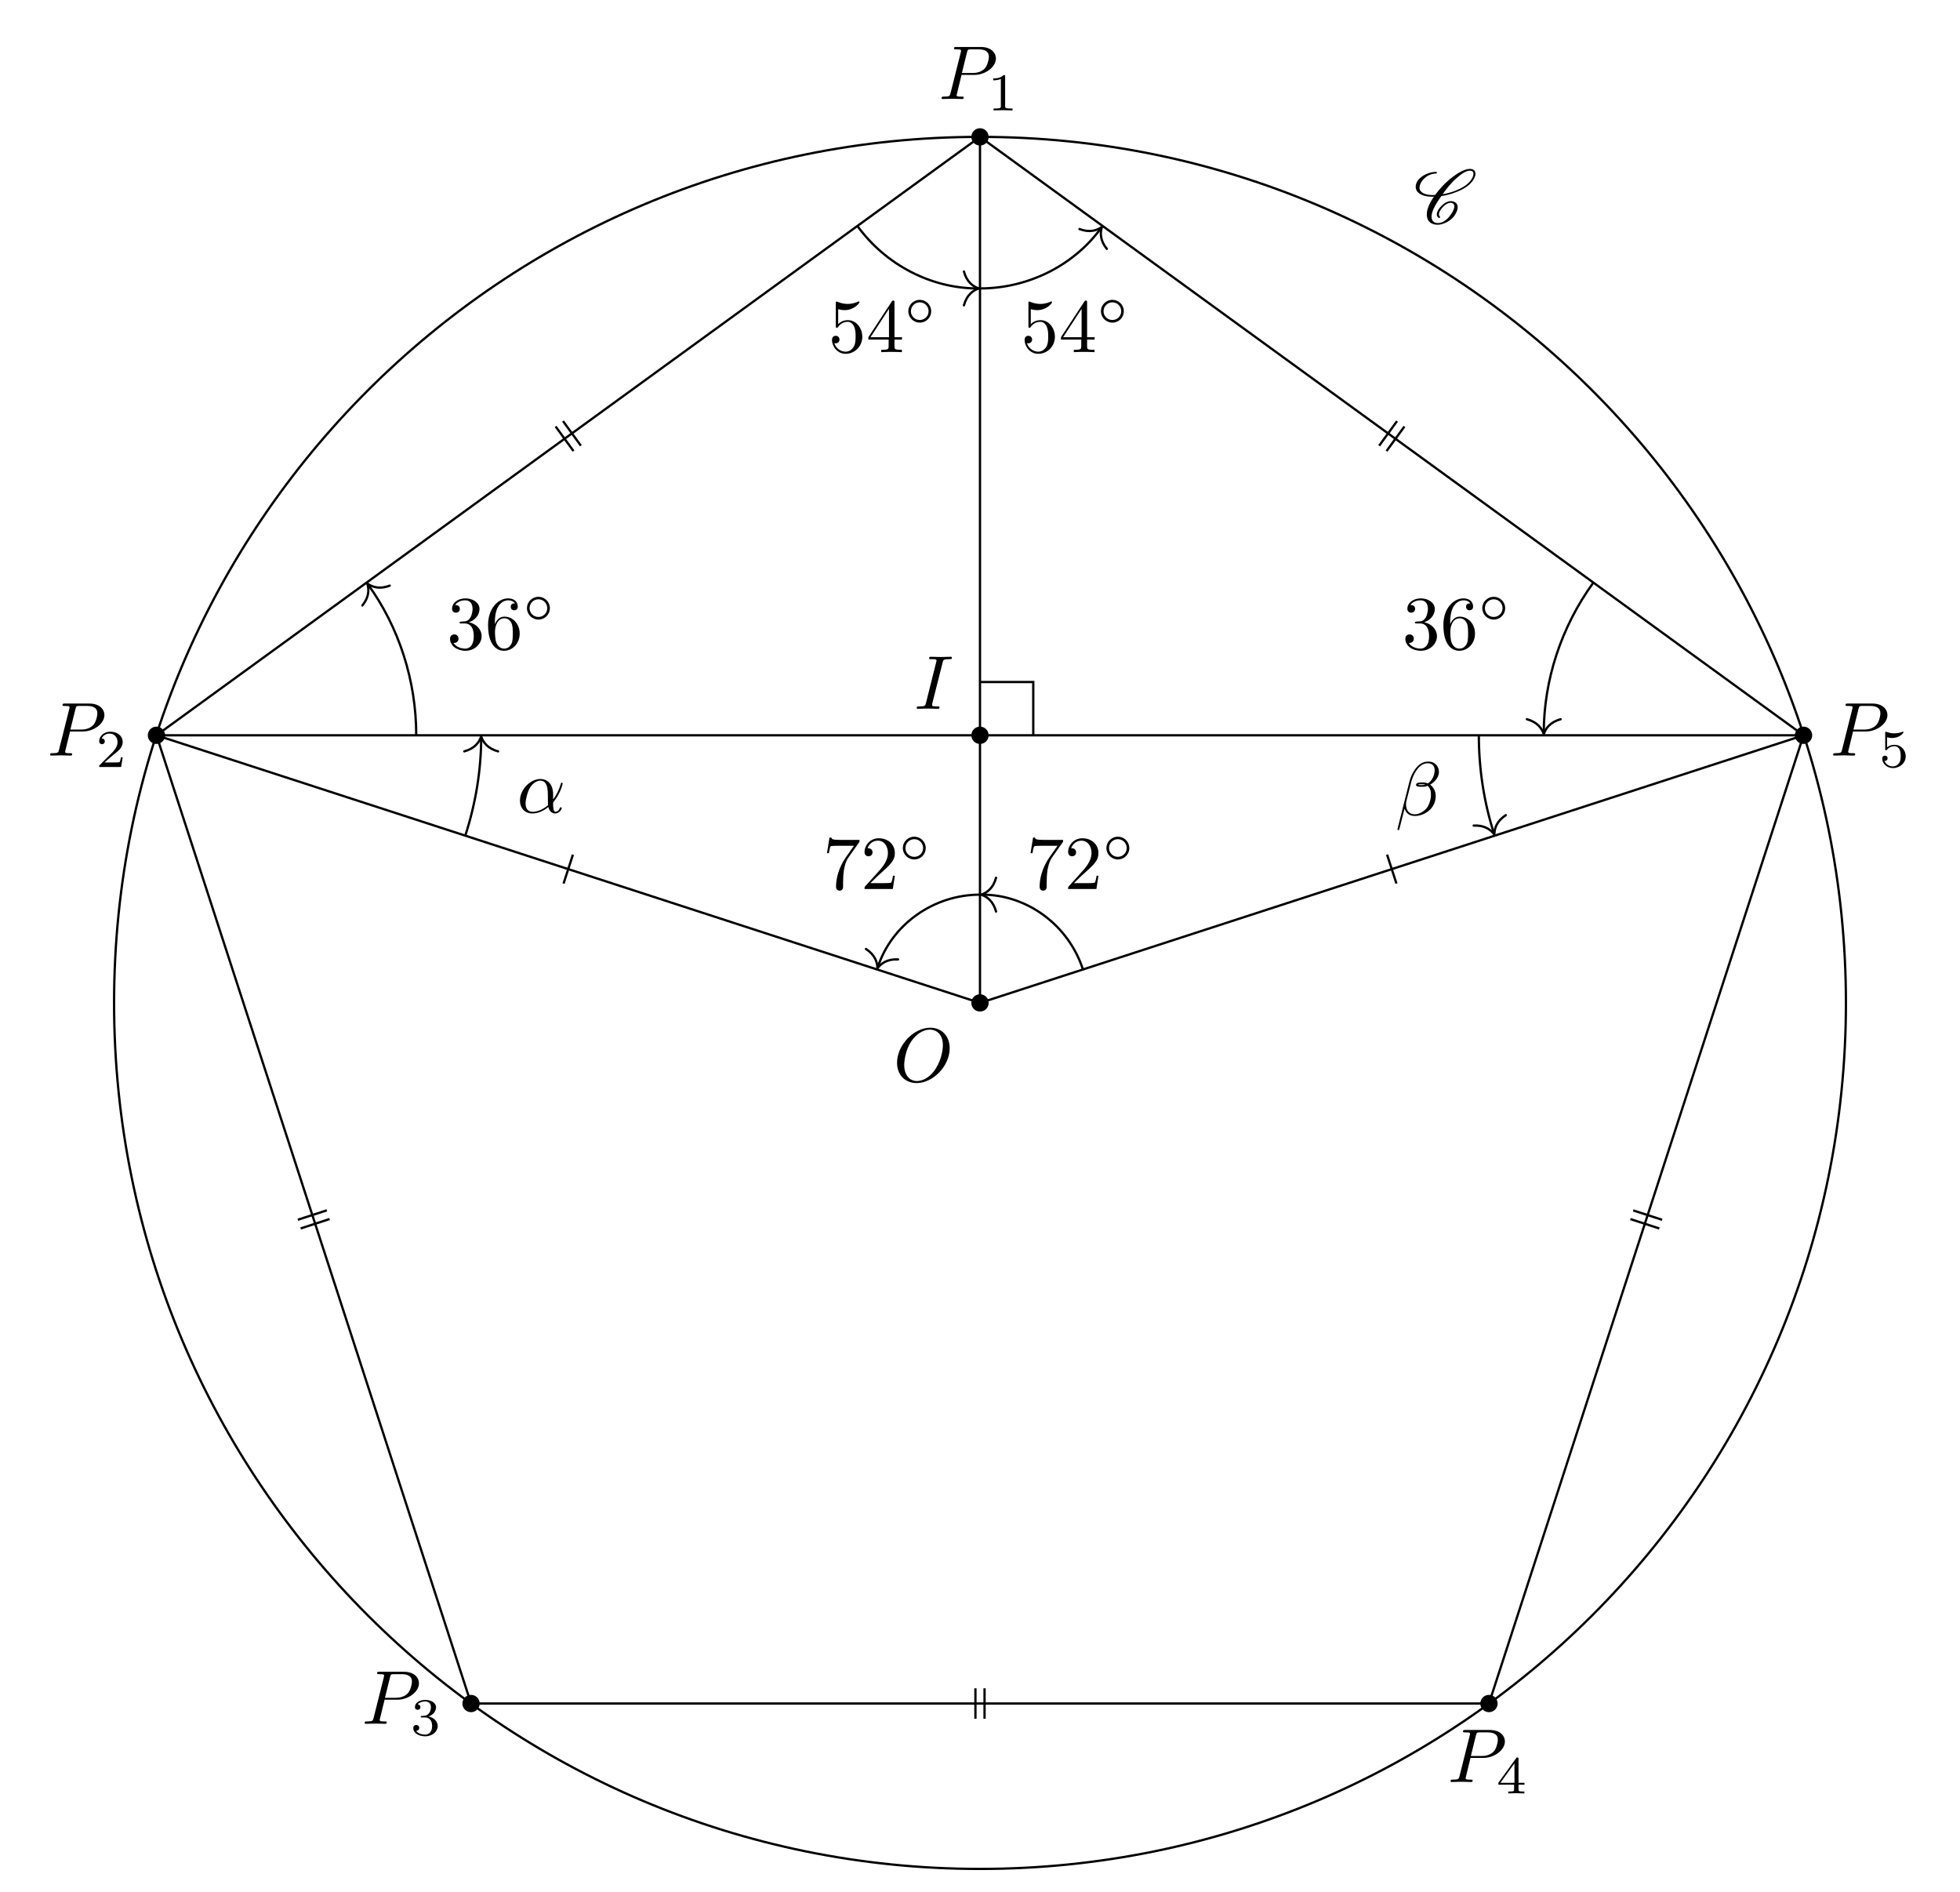
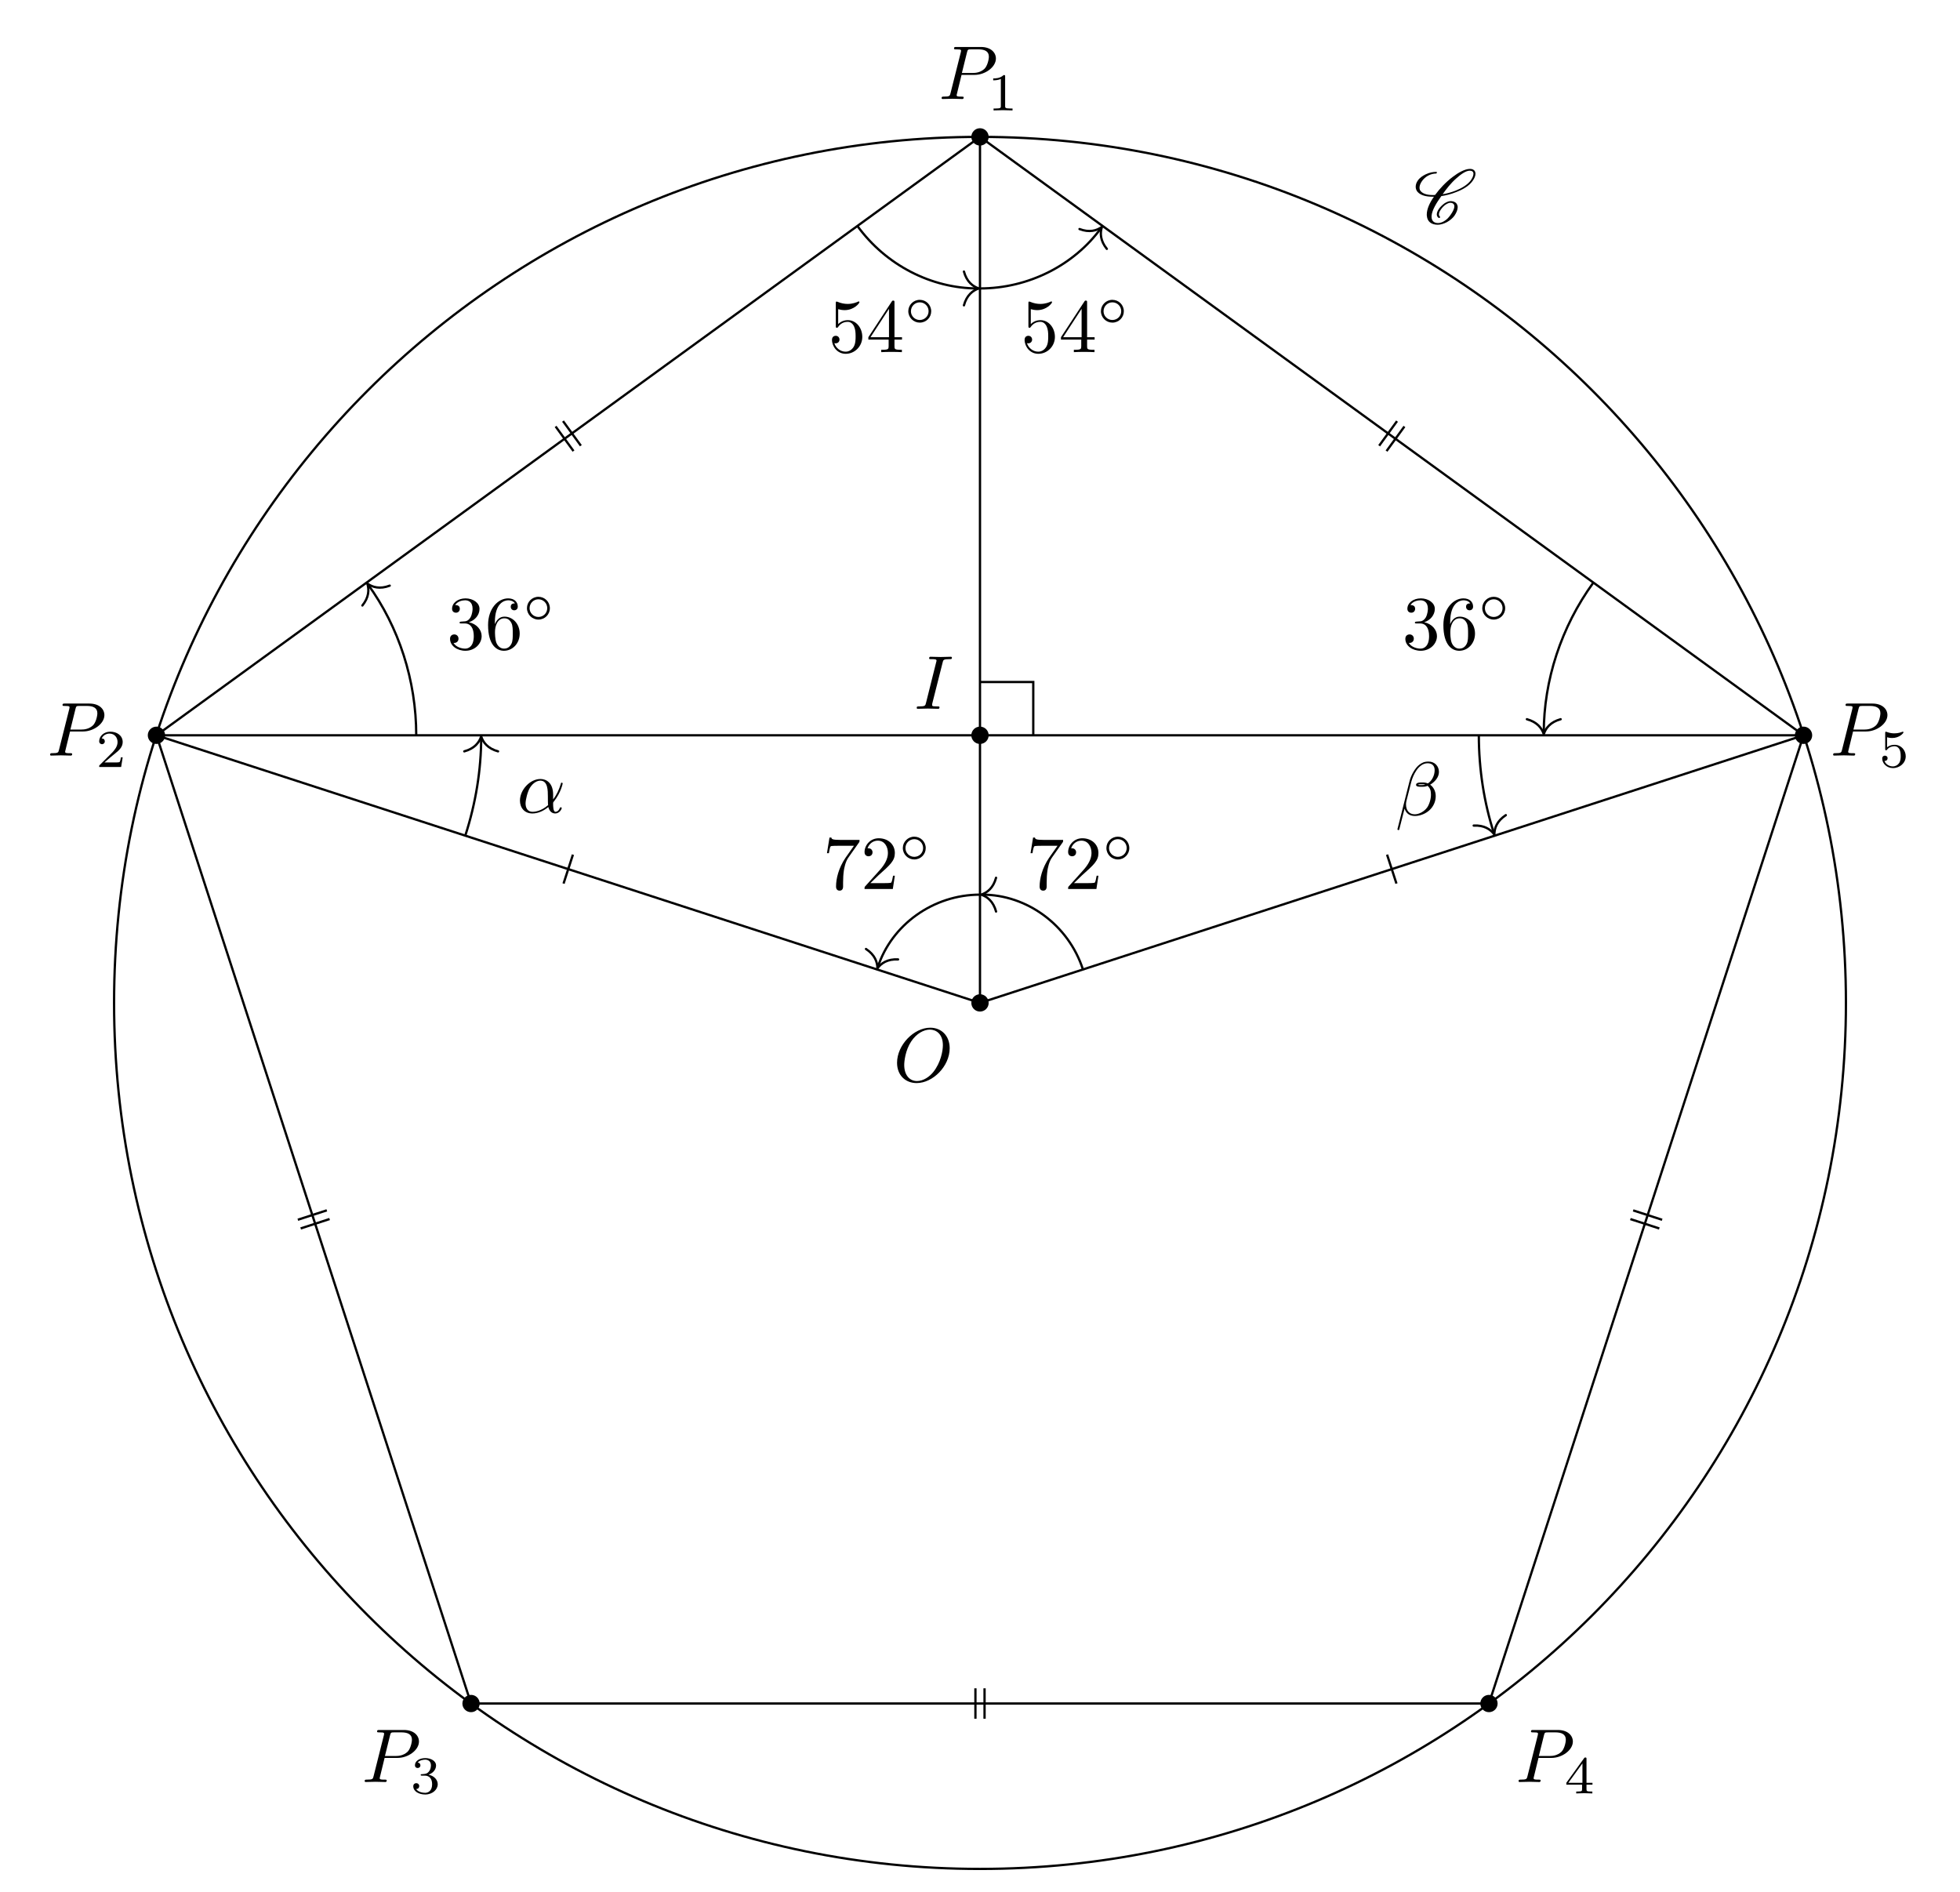
<svg xmlns="http://www.w3.org/2000/svg" xmlns:xlink="http://www.w3.org/1999/xlink" width="256.652pt" height="247.681pt" viewBox="0 0 256.652 247.681">
  <defs>
    <g>
      <g id="glyph-0-0">
        <path d="M 7.375 -4.344 C 7.375 -5.953 6.312 -7.031 4.828 -7.031 C 2.688 -7.031 0.484 -4.766 0.484 -2.438 C 0.484 -0.781 1.609 0.219 3.047 0.219 C 5.156 0.219 7.375 -1.969 7.375 -4.344 Z M 3.094 -0.047 C 2.109 -0.047 1.422 -0.844 1.422 -2.156 C 1.422 -2.609 1.562 -4.062 2.328 -5.219 C 3.016 -6.266 3.984 -6.781 4.781 -6.781 C 5.594 -6.781 6.484 -6.219 6.484 -4.734 C 6.484 -4.016 6.219 -2.469 5.234 -1.234 C 4.75 -0.625 3.938 -0.047 3.094 -0.047 Z M 3.094 -0.047 " />
      </g>
      <g id="glyph-0-1">
        <path d="M 3.016 -3.156 L 4.719 -3.156 C 6.125 -3.156 7.516 -4.188 7.516 -5.297 C 7.516 -6.078 6.859 -6.812 5.547 -6.812 L 2.328 -6.812 C 2.141 -6.812 2.031 -6.812 2.031 -6.625 C 2.031 -6.5 2.109 -6.5 2.312 -6.5 C 2.438 -6.5 2.625 -6.484 2.734 -6.484 C 2.906 -6.453 2.953 -6.438 2.953 -6.312 C 2.953 -6.281 2.953 -6.25 2.922 -6.125 L 1.578 -0.781 C 1.484 -0.391 1.469 -0.312 0.672 -0.312 C 0.516 -0.312 0.406 -0.312 0.406 -0.125 C 0.406 0 0.516 0 0.547 0 C 0.828 0 1.531 -0.031 1.812 -0.031 C 2.031 -0.031 2.25 -0.016 2.453 -0.016 C 2.672 -0.016 2.891 0 3.094 0 C 3.172 0 3.297 0 3.297 -0.203 C 3.297 -0.312 3.203 -0.312 3.016 -0.312 C 2.656 -0.312 2.375 -0.312 2.375 -0.484 C 2.375 -0.547 2.391 -0.594 2.406 -0.656 Z M 3.734 -6.125 C 3.828 -6.469 3.844 -6.5 4.281 -6.5 L 5.234 -6.5 C 6.062 -6.5 6.594 -6.234 6.594 -5.547 C 6.594 -5.156 6.391 -4.297 6 -3.938 C 5.5 -3.484 4.906 -3.406 4.469 -3.406 L 3.062 -3.406 Z M 3.734 -6.125 " />
      </g>
      <g id="glyph-0-2">
        <path d="M 3.734 -6.047 C 3.812 -6.406 3.844 -6.5 4.641 -6.5 C 4.875 -6.5 4.953 -6.5 4.953 -6.688 C 4.953 -6.812 4.844 -6.812 4.812 -6.812 C 4.516 -6.812 3.781 -6.781 3.484 -6.781 C 3.188 -6.781 2.469 -6.812 2.156 -6.812 C 2.094 -6.812 1.969 -6.812 1.969 -6.609 C 1.969 -6.5 2.047 -6.5 2.25 -6.5 C 2.656 -6.5 2.938 -6.5 2.938 -6.312 C 2.938 -6.266 2.938 -6.234 2.906 -6.156 L 1.562 -0.781 C 1.469 -0.406 1.453 -0.312 0.656 -0.312 C 0.422 -0.312 0.344 -0.312 0.344 -0.109 C 0.344 0 0.453 0 0.484 0 C 0.781 0 1.5 -0.031 1.797 -0.031 C 2.094 -0.031 2.828 0 3.125 0 C 3.203 0 3.328 0 3.328 -0.188 C 3.328 -0.312 3.25 -0.312 3.031 -0.312 C 2.844 -0.312 2.797 -0.312 2.609 -0.328 C 2.391 -0.344 2.359 -0.391 2.359 -0.5 C 2.359 -0.578 2.375 -0.656 2.391 -0.734 Z M 3.734 -6.047 " />
      </g>
      <g id="glyph-0-3">
        <path d="M 4.75 -2.359 C 4.75 -3.922 3.828 -4.406 3.094 -4.406 C 1.719 -4.406 0.406 -2.984 0.406 -1.578 C 0.406 -0.641 1 0.109 2.031 0.109 C 2.656 0.109 3.375 -0.125 4.125 -0.734 C 4.25 -0.203 4.578 0.109 5.031 0.109 C 5.562 0.109 5.875 -0.438 5.875 -0.594 C 5.875 -0.672 5.812 -0.703 5.75 -0.703 C 5.688 -0.703 5.656 -0.672 5.625 -0.594 C 5.438 -0.109 5.078 -0.109 5.062 -0.109 C 4.75 -0.109 4.75 -0.891 4.75 -1.125 C 4.75 -1.328 4.75 -1.359 4.859 -1.469 C 5.797 -2.656 6 -3.812 6 -3.812 C 6 -3.844 5.984 -3.922 5.875 -3.922 C 5.781 -3.922 5.781 -3.891 5.734 -3.703 C 5.547 -3.078 5.219 -2.328 4.75 -1.734 Z M 4.094 -0.984 C 3.203 -0.219 2.438 -0.109 2.047 -0.109 C 1.453 -0.109 1.141 -0.562 1.141 -1.203 C 1.141 -1.688 1.406 -2.766 1.719 -3.266 C 2.188 -4 2.734 -4.188 3.078 -4.188 C 4.062 -4.188 4.062 -2.875 4.062 -2.109 C 4.062 -1.734 4.062 -1.156 4.094 -0.984 Z M 4.094 -0.984 " />
      </g>
      <g id="glyph-0-4">
        <path d="M 5.734 -5.672 C 5.734 -6.422 5.188 -7.031 4.375 -7.031 C 3.797 -7.031 3.516 -6.875 3.172 -6.625 C 2.625 -6.219 2.078 -5.25 1.891 -4.5 L 0.297 1.828 C 0.297 1.875 0.344 1.938 0.422 1.938 C 0.5 1.938 0.531 1.906 0.531 1.891 L 1.234 -0.875 C 1.422 -0.266 1.859 0.094 2.594 0.094 C 3.312 0.094 4.062 -0.25 4.516 -0.688 C 5 -1.141 5.312 -1.781 5.312 -2.516 C 5.312 -3.234 4.938 -3.766 4.578 -4 C 5.156 -4.344 5.734 -4.953 5.734 -5.672 Z M 3.938 -4.016 C 3.812 -3.969 3.703 -3.953 3.453 -3.953 C 3.312 -3.953 3.125 -3.938 3.016 -3.984 C 3.047 -4.094 3.406 -4.062 3.516 -4.062 C 3.719 -4.062 3.812 -4.062 3.938 -4.016 Z M 5.172 -5.906 C 5.172 -5.203 4.797 -4.484 4.281 -4.172 C 4 -4.281 3.812 -4.297 3.516 -4.297 C 3.297 -4.297 2.734 -4.312 2.734 -3.984 C 2.734 -3.703 3.25 -3.734 3.422 -3.734 C 3.797 -3.734 3.953 -3.734 4.25 -3.859 C 4.625 -3.5 4.672 -3.188 4.688 -2.734 C 4.703 -2.156 4.469 -1.406 4.188 -1.016 C 3.797 -0.484 3.125 -0.125 2.562 -0.125 C 1.797 -0.125 1.422 -0.703 1.422 -1.406 C 1.422 -1.5 1.422 -1.656 1.469 -1.844 L 2.109 -4.359 C 2.328 -5.219 3.047 -6.812 4.25 -6.812 C 4.828 -6.812 5.172 -6.5 5.172 -5.906 Z M 5.172 -5.906 " />
      </g>
      <g id="glyph-1-0">
        <path d="M 2.328 -4.438 C 2.328 -4.625 2.328 -4.625 2.125 -4.625 C 1.672 -4.188 1.047 -4.188 0.766 -4.188 L 0.766 -3.938 C 0.922 -3.938 1.391 -3.938 1.766 -4.125 L 1.766 -0.578 C 1.766 -0.344 1.766 -0.25 1.078 -0.25 L 0.812 -0.25 L 0.812 0 C 0.938 0 1.797 -0.031 2.047 -0.031 C 2.266 -0.031 3.141 0 3.297 0 L 3.297 -0.25 L 3.031 -0.25 C 2.328 -0.25 2.328 -0.344 2.328 -0.578 Z M 2.328 -4.438 " />
      </g>
      <g id="glyph-1-1">
        <path d="M 3.516 -1.266 L 3.281 -1.266 C 3.266 -1.109 3.188 -0.703 3.094 -0.641 C 3.047 -0.594 2.516 -0.594 2.406 -0.594 L 1.125 -0.594 C 1.859 -1.234 2.109 -1.438 2.516 -1.766 C 3.031 -2.172 3.516 -2.609 3.516 -3.266 C 3.516 -4.109 2.781 -4.625 1.891 -4.625 C 1.031 -4.625 0.438 -4.016 0.438 -3.375 C 0.438 -3.031 0.734 -2.984 0.812 -2.984 C 0.969 -2.984 1.172 -3.109 1.172 -3.359 C 1.172 -3.484 1.125 -3.734 0.766 -3.734 C 0.984 -4.219 1.453 -4.375 1.781 -4.375 C 2.484 -4.375 2.844 -3.828 2.844 -3.266 C 2.844 -2.656 2.406 -2.188 2.188 -1.938 L 0.516 -0.266 C 0.438 -0.203 0.438 -0.188 0.438 0 L 3.312 0 Z M 3.516 -1.266 " />
      </g>
      <g id="glyph-1-2">
        <path d="M 1.906 -2.328 C 2.453 -2.328 2.844 -1.953 2.844 -1.203 C 2.844 -0.344 2.328 -0.078 1.938 -0.078 C 1.656 -0.078 1.031 -0.156 0.75 -0.578 C 1.078 -0.578 1.156 -0.812 1.156 -0.969 C 1.156 -1.188 0.984 -1.344 0.766 -1.344 C 0.578 -1.344 0.375 -1.219 0.375 -0.938 C 0.375 -0.281 1.094 0.141 1.938 0.141 C 2.906 0.141 3.578 -0.516 3.578 -1.203 C 3.578 -1.75 3.141 -2.297 2.375 -2.453 C 3.094 -2.719 3.359 -3.234 3.359 -3.672 C 3.359 -4.219 2.734 -4.625 1.953 -4.625 C 1.188 -4.625 0.594 -4.25 0.594 -3.688 C 0.594 -3.453 0.75 -3.328 0.953 -3.328 C 1.172 -3.328 1.312 -3.484 1.312 -3.672 C 1.312 -3.875 1.172 -4.031 0.953 -4.047 C 1.203 -4.344 1.672 -4.422 1.938 -4.422 C 2.25 -4.422 2.688 -4.266 2.688 -3.672 C 2.688 -3.375 2.594 -3.047 2.406 -2.844 C 2.188 -2.578 1.984 -2.562 1.641 -2.531 C 1.469 -2.516 1.453 -2.516 1.422 -2.516 C 1.406 -2.516 1.344 -2.5 1.344 -2.422 C 1.344 -2.328 1.406 -2.328 1.531 -2.328 Z M 1.906 -2.328 " />
      </g>
      <g id="glyph-1-3">
        <path d="M 3.688 -1.141 L 3.688 -1.391 L 2.906 -1.391 L 2.906 -4.5 C 2.906 -4.641 2.906 -4.703 2.766 -4.703 C 2.672 -4.703 2.641 -4.703 2.578 -4.594 L 0.266 -1.391 L 0.266 -1.141 L 2.328 -1.141 L 2.328 -0.578 C 2.328 -0.328 2.328 -0.25 1.75 -0.25 L 1.562 -0.25 L 1.562 0 C 1.922 -0.016 2.359 -0.031 2.609 -0.031 C 2.875 -0.031 3.312 -0.016 3.672 0 L 3.672 -0.25 L 3.484 -0.25 C 2.906 -0.25 2.906 -0.328 2.906 -0.578 L 2.906 -1.141 Z M 2.375 -3.938 L 2.375 -1.391 L 0.531 -1.391 Z M 2.375 -3.938 " />
      </g>
      <g id="glyph-1-4">
        <path d="M 1.078 -3.891 C 1.438 -3.797 1.641 -3.797 1.75 -3.797 C 2.672 -3.797 3.219 -4.422 3.219 -4.531 C 3.219 -4.609 3.172 -4.625 3.141 -4.625 C 3.125 -4.625 3.109 -4.625 3.078 -4.609 C 2.906 -4.547 2.547 -4.406 2.031 -4.406 C 1.828 -4.406 1.469 -4.422 1.016 -4.594 C 0.938 -4.625 0.922 -4.625 0.922 -4.625 C 0.828 -4.625 0.828 -4.547 0.828 -4.438 L 0.828 -2.391 C 0.828 -2.266 0.828 -2.188 0.938 -2.188 C 1 -2.188 1.016 -2.188 1.078 -2.281 C 1.375 -2.656 1.812 -2.719 2.047 -2.719 C 2.469 -2.719 2.656 -2.391 2.688 -2.328 C 2.812 -2.094 2.859 -1.828 2.859 -1.422 C 2.859 -1.219 2.859 -0.812 2.641 -0.5 C 2.469 -0.25 2.172 -0.078 1.828 -0.078 C 1.375 -0.078 0.906 -0.328 0.734 -0.797 C 1 -0.781 1.141 -0.953 1.141 -1.141 C 1.141 -1.438 0.875 -1.484 0.781 -1.484 C 0.781 -1.484 0.438 -1.484 0.438 -1.109 C 0.438 -0.484 1.016 0.141 1.844 0.141 C 2.734 0.141 3.516 -0.516 3.516 -1.406 C 3.516 -2.188 2.922 -2.906 2.062 -2.906 C 1.75 -2.906 1.391 -2.844 1.078 -2.578 Z M 1.078 -3.891 " />
      </g>
      <g id="glyph-2-0">
        <path d="M 3.438 -0.875 C 3.359 -0.953 3.312 -1.047 3.312 -1.172 C 3.312 -1.328 3.375 -1.547 3.547 -1.781 C 3.703 -2.016 3.906 -2.25 4.172 -2.438 C 4.391 -2.578 4.609 -2.688 4.781 -2.688 C 5.125 -2.688 5.312 -2.516 5.328 -2.266 L 5.328 -2.219 C 5.328 -1.906 5.125 -1.516 4.828 -1.094 C 4.625 -0.812 4.391 -0.531 4.062 -0.328 C 3.766 -0.125 3.438 -0.031 3.203 -0.031 C 2.609 -0.031 2.344 -0.375 2.344 -0.859 L 2.344 -0.969 C 2.406 -1.719 2.969 -2.656 3.625 -3.562 C 4.234 -3.656 4.891 -3.812 5.578 -4.094 C 6.375 -4.391 7.25 -4.875 7.719 -5.547 C 7.953 -5.875 8.094 -6.203 8.094 -6.484 C 8.094 -6.531 8.094 -6.578 8.078 -6.625 C 8.031 -6.938 7.766 -7.125 7.375 -7.125 C 6.703 -7.125 5.828 -6.625 5.094 -6.062 C 4.172 -5.359 3.406 -4.531 2.812 -3.719 C 2.703 -3.703 2.594 -3.703 2.484 -3.703 C 1.766 -3.703 1.172 -3.875 0.891 -4.25 C 0.812 -4.359 0.766 -4.5 0.766 -4.672 C 0.766 -4.922 0.875 -5.219 1.094 -5.531 C 1.281 -5.797 1.562 -6.062 1.875 -6.234 C 2.25 -6.438 2.625 -6.516 2.938 -6.516 C 2.953 -6.516 2.984 -6.531 3 -6.547 C 3.016 -6.594 3.047 -6.625 3.047 -6.656 C 3.047 -6.703 3.016 -6.734 2.969 -6.734 C 2.562 -6.734 2.094 -6.656 1.594 -6.422 C 1.203 -6.234 0.797 -5.969 0.562 -5.625 C 0.344 -5.328 0.266 -5.031 0.266 -4.781 C 0.266 -4.531 0.359 -4.281 0.516 -4.109 C 0.922 -3.656 1.641 -3.484 2.438 -3.484 L 2.656 -3.484 C 2.078 -2.672 1.719 -1.844 1.719 -1.156 C 1.719 -1.078 1.719 -1 1.734 -0.938 C 1.797 -0.25 2.297 0.188 3.156 0.188 C 3.516 0.188 3.938 0.062 4.359 -0.156 C 4.75 -0.375 5.109 -0.672 5.344 -1 C 5.609 -1.391 5.766 -1.781 5.766 -2.109 C 5.766 -2.188 5.766 -2.25 5.734 -2.328 C 5.641 -2.703 5.297 -2.906 4.812 -2.906 C 4.578 -2.906 4.281 -2.766 4.031 -2.609 C 3.734 -2.391 3.484 -2.141 3.297 -1.875 C 3.125 -1.625 3.031 -1.375 3.031 -1.172 C 3.031 -0.984 3.109 -0.812 3.281 -0.703 C 3.297 -0.703 3.297 -0.703 3.312 -0.703 C 3.312 -0.703 3.344 -0.703 3.344 -0.703 L 3.422 -0.734 L 3.453 -0.75 C 3.453 -0.781 3.469 -0.781 3.469 -0.812 C 3.469 -0.844 3.453 -0.859 3.438 -0.875 Z M 3.453 -0.75 C 3.453 -0.766 3.469 -0.781 3.469 -0.812 C 3.469 -0.812 3.469 -0.828 3.453 -0.844 C 3.453 -0.844 3.453 -0.828 3.453 -0.75 Z M 7.344 -6.891 C 7.641 -6.891 7.797 -6.766 7.828 -6.562 L 7.828 -6.469 C 7.828 -6.234 7.703 -5.953 7.484 -5.625 C 7.047 -5.031 6.234 -4.562 5.469 -4.266 C 4.891 -4.047 4.328 -3.891 3.797 -3.812 C 4.312 -4.531 4.859 -5.25 5.609 -5.906 C 6.188 -6.422 6.844 -6.891 7.344 -6.891 Z M 7.344 -6.891 " />
      </g>
      <g id="glyph-3-0">
        <path d="M 4.75 -6.078 C 4.828 -6.188 4.828 -6.203 4.828 -6.422 L 2.406 -6.422 C 1.203 -6.422 1.172 -6.547 1.141 -6.734 L 0.891 -6.734 L 0.562 -4.688 L 0.812 -4.688 C 0.844 -4.844 0.922 -5.469 1.062 -5.594 C 1.125 -5.656 1.906 -5.656 2.031 -5.656 L 4.094 -5.656 C 3.984 -5.5 3.203 -4.406 2.984 -4.078 C 2.078 -2.734 1.75 -1.344 1.75 -0.328 C 1.75 -0.234 1.75 0.219 2.219 0.219 C 2.672 0.219 2.672 -0.234 2.672 -0.328 L 2.672 -0.844 C 2.672 -1.391 2.703 -1.938 2.781 -2.469 C 2.828 -2.703 2.953 -3.562 3.406 -4.172 Z M 4.75 -6.078 " />
      </g>
      <g id="glyph-3-1">
        <path d="M 1.266 -0.766 L 2.328 -1.797 C 3.875 -3.172 4.469 -3.703 4.469 -4.703 C 4.469 -5.844 3.578 -6.641 2.359 -6.641 C 1.234 -6.641 0.5 -5.719 0.5 -4.828 C 0.5 -4.281 1 -4.281 1.031 -4.281 C 1.203 -4.281 1.547 -4.391 1.547 -4.812 C 1.547 -5.062 1.359 -5.328 1.016 -5.328 C 0.938 -5.328 0.922 -5.328 0.891 -5.312 C 1.109 -5.969 1.656 -6.328 2.234 -6.328 C 3.141 -6.328 3.562 -5.516 3.562 -4.703 C 3.562 -3.906 3.078 -3.125 2.516 -2.5 L 0.609 -0.375 C 0.5 -0.266 0.5 -0.234 0.5 0 L 4.203 0 L 4.469 -1.734 L 4.234 -1.734 C 4.172 -1.438 4.109 -1 4 -0.844 C 3.938 -0.766 3.281 -0.766 3.062 -0.766 Z M 1.266 -0.766 " />
      </g>
      <g id="glyph-3-2">
        <path d="M 4.469 -2 C 4.469 -3.188 3.656 -4.188 2.578 -4.188 C 2.109 -4.188 1.672 -4.031 1.312 -3.672 L 1.312 -5.625 C 1.516 -5.562 1.844 -5.5 2.156 -5.5 C 3.391 -5.5 4.094 -6.406 4.094 -6.531 C 4.094 -6.594 4.062 -6.641 3.984 -6.641 C 3.984 -6.641 3.953 -6.641 3.906 -6.609 C 3.703 -6.516 3.219 -6.312 2.547 -6.312 C 2.156 -6.312 1.688 -6.391 1.219 -6.594 C 1.141 -6.625 1.125 -6.625 1.109 -6.625 C 1 -6.625 1 -6.547 1 -6.391 L 1 -3.438 C 1 -3.266 1 -3.188 1.141 -3.188 C 1.219 -3.188 1.234 -3.203 1.281 -3.266 C 1.391 -3.422 1.75 -3.969 2.562 -3.969 C 3.078 -3.969 3.328 -3.516 3.406 -3.328 C 3.562 -2.953 3.594 -2.578 3.594 -2.078 C 3.594 -1.719 3.594 -1.125 3.344 -0.703 C 3.109 -0.312 2.734 -0.062 2.281 -0.062 C 1.562 -0.062 0.984 -0.594 0.812 -1.172 C 0.844 -1.172 0.875 -1.156 0.984 -1.156 C 1.312 -1.156 1.484 -1.406 1.484 -1.641 C 1.484 -1.891 1.312 -2.141 0.984 -2.141 C 0.844 -2.141 0.5 -2.062 0.5 -1.609 C 0.5 -0.75 1.188 0.219 2.297 0.219 C 3.453 0.219 4.469 -0.734 4.469 -2 Z M 4.469 -2 " />
      </g>
      <g id="glyph-3-3">
        <path d="M 2.938 -1.641 L 2.938 -0.781 C 2.938 -0.422 2.906 -0.312 2.172 -0.312 L 1.969 -0.312 L 1.969 0 C 2.375 -0.031 2.891 -0.031 3.312 -0.031 C 3.734 -0.031 4.25 -0.031 4.672 0 L 4.672 -0.312 L 4.453 -0.312 C 3.719 -0.312 3.703 -0.422 3.703 -0.781 L 3.703 -1.641 L 4.688 -1.641 L 4.688 -1.953 L 3.703 -1.953 L 3.703 -6.484 C 3.703 -6.688 3.703 -6.75 3.531 -6.75 C 3.453 -6.75 3.422 -6.75 3.344 -6.625 L 0.281 -1.953 L 0.281 -1.641 Z M 2.984 -1.953 L 0.562 -1.953 L 2.984 -5.672 Z M 2.984 -1.953 " />
      </g>
      <g id="glyph-3-4">
        <path d="M 2.891 -3.516 C 3.703 -3.781 4.281 -4.469 4.281 -5.266 C 4.281 -6.078 3.406 -6.641 2.453 -6.641 C 1.453 -6.641 0.688 -6.047 0.688 -5.281 C 0.688 -4.953 0.906 -4.766 1.203 -4.766 C 1.5 -4.766 1.703 -4.984 1.703 -5.281 C 1.703 -5.766 1.234 -5.766 1.094 -5.766 C 1.391 -6.266 2.047 -6.391 2.406 -6.391 C 2.828 -6.391 3.375 -6.172 3.375 -5.281 C 3.375 -5.156 3.344 -4.578 3.094 -4.141 C 2.797 -3.656 2.453 -3.625 2.203 -3.625 C 2.125 -3.609 1.891 -3.594 1.812 -3.594 C 1.734 -3.578 1.672 -3.562 1.672 -3.469 C 1.672 -3.359 1.734 -3.359 1.906 -3.359 L 2.344 -3.359 C 3.156 -3.359 3.531 -2.688 3.531 -1.703 C 3.531 -0.344 2.844 -0.062 2.406 -0.062 C 1.969 -0.062 1.219 -0.234 0.875 -0.812 C 1.219 -0.766 1.531 -0.984 1.531 -1.359 C 1.531 -1.719 1.266 -1.922 0.984 -1.922 C 0.734 -1.922 0.422 -1.781 0.422 -1.344 C 0.422 -0.438 1.344 0.219 2.438 0.219 C 3.656 0.219 4.562 -0.688 4.562 -1.703 C 4.562 -2.516 3.922 -3.297 2.891 -3.516 Z M 2.891 -3.516 " />
      </g>
      <g id="glyph-3-5">
        <path d="M 1.312 -3.266 L 1.312 -3.516 C 1.312 -6.031 2.547 -6.391 3.062 -6.391 C 3.297 -6.391 3.719 -6.328 3.938 -5.984 C 3.781 -5.984 3.391 -5.984 3.391 -5.547 C 3.391 -5.234 3.625 -5.078 3.844 -5.078 C 4 -5.078 4.312 -5.172 4.312 -5.562 C 4.312 -6.156 3.875 -6.641 3.047 -6.641 C 1.766 -6.641 0.422 -5.359 0.422 -3.156 C 0.422 -0.484 1.578 0.219 2.5 0.219 C 3.609 0.219 4.562 -0.719 4.562 -2.031 C 4.562 -3.297 3.672 -4.25 2.562 -4.25 C 1.891 -4.25 1.516 -3.75 1.312 -3.266 Z M 2.5 -0.062 C 1.875 -0.062 1.578 -0.656 1.516 -0.812 C 1.328 -1.281 1.328 -2.078 1.328 -2.25 C 1.328 -3.031 1.656 -4.031 2.547 -4.031 C 2.719 -4.031 3.172 -4.031 3.484 -3.406 C 3.656 -3.047 3.656 -2.531 3.656 -2.047 C 3.656 -1.562 3.656 -1.062 3.484 -0.703 C 3.188 -0.109 2.734 -0.062 2.5 -0.062 Z M 2.5 -0.062 " />
      </g>
      <g id="glyph-4-0">
        <path d="M 3.531 -1.734 C 3.531 -2.578 2.859 -3.234 2.031 -3.234 C 1.203 -3.234 0.531 -2.562 0.531 -1.75 C 0.531 -0.906 1.219 -0.25 2.031 -0.25 C 2.875 -0.25 3.531 -0.922 3.531 -1.734 Z M 2.031 -0.594 C 1.375 -0.594 0.875 -1.125 0.875 -1.734 C 0.875 -2.391 1.391 -2.906 2.031 -2.906 C 2.688 -2.906 3.188 -2.375 3.188 -1.75 C 3.188 -1.094 2.672 -0.594 2.031 -0.594 Z M 2.031 -0.594 " />
      </g>
    </g>
    <clipPath id="clip-0">
      <path clip-rule="nonzero" d="M 10 13 L 246 13 L 246 247.68 L 10 247.68 Z M 10 13 " />
    </clipPath>
  </defs>
  <path fill-rule="nonzero" fill="rgb(0%, 0%, 0%)" fill-opacity="1" d="M 129.461 131.312 C 129.461 130.684 128.953 130.176 128.324 130.176 C 127.699 130.176 127.191 130.684 127.191 131.312 C 127.191 131.938 127.699 132.445 128.324 132.445 C 128.953 132.445 129.461 131.938 129.461 131.312 Z M 129.461 131.312 " />
  <path fill-rule="nonzero" fill="rgb(0%, 0%, 0%)" fill-opacity="1" d="M 129.461 17.922 C 129.461 17.297 128.953 16.789 128.324 16.789 C 127.699 16.789 127.191 17.297 127.191 17.922 C 127.191 18.551 127.699 19.059 128.324 19.059 C 128.953 19.059 129.461 18.551 129.461 17.922 Z M 129.461 17.922 " />
  <path fill-rule="nonzero" fill="rgb(0%, 0%, 0%)" fill-opacity="1" d="M 21.621 96.273 C 21.621 95.645 21.113 95.137 20.488 95.137 C 19.859 95.137 19.352 95.645 19.352 96.273 C 19.352 96.898 19.859 97.406 20.488 97.406 C 21.113 97.406 21.621 96.898 21.621 96.273 Z M 21.621 96.273 " />
  <path fill-rule="nonzero" fill="rgb(0%, 0%, 0%)" fill-opacity="1" d="M 62.812 223.043 C 62.812 222.418 62.305 221.91 61.68 221.91 C 61.051 221.91 60.547 222.418 60.547 223.043 C 60.547 223.668 61.051 224.176 61.68 224.176 C 62.305 224.176 62.812 223.668 62.812 223.043 Z M 62.812 223.043 " />
  <path fill-rule="nonzero" fill="rgb(0%, 0%, 0%)" fill-opacity="1" d="M 196.105 223.043 C 196.105 222.418 195.598 221.91 194.973 221.91 C 194.348 221.91 193.84 222.418 193.84 223.043 C 193.84 223.668 194.348 224.176 194.973 224.176 C 195.598 224.176 196.105 223.668 196.105 223.043 Z M 196.105 223.043 " />
  <path fill-rule="nonzero" fill="rgb(0%, 0%, 0%)" fill-opacity="1" d="M 237.297 96.273 C 237.297 95.645 236.789 95.137 236.164 95.137 C 235.539 95.137 235.031 95.645 235.031 96.273 C 235.031 96.898 235.539 97.406 236.164 97.406 C 236.789 97.406 237.297 96.898 237.297 96.273 Z M 237.297 96.273 " />
  <path fill-rule="nonzero" fill="rgb(0%, 0%, 0%)" fill-opacity="1" d="M 129.461 96.273 C 129.461 95.645 128.953 95.137 128.324 95.137 C 127.699 95.137 127.191 95.645 127.191 96.273 C 127.191 96.898 127.699 97.406 128.324 97.406 C 128.953 97.406 129.461 96.898 129.461 96.273 Z M 129.461 96.273 " />
  <path fill="none" stroke-width="0.299" stroke-linecap="butt" stroke-linejoin="miter" stroke="rgb(0%, 0%, 0%)" stroke-opacity="1" stroke-miterlimit="10" d="M -0.002 113.389 L -107.838 35.038 L -66.646 -91.732 L 66.647 -91.732 L 107.838 35.038 Z M -0.002 113.389 " transform="matrix(1, 0, 0, -1, 128.326, 131.311)" />
  <path fill="none" stroke-width="0.299" stroke-linecap="butt" stroke-linejoin="miter" stroke="rgb(0%, 0%, 0%)" stroke-opacity="1" stroke-miterlimit="10" d="M -107.838 35.038 L 107.838 35.038 " transform="matrix(1, 0, 0, -1, 128.326, 131.311)" />
  <path fill="none" stroke-width="0.299" stroke-linecap="butt" stroke-linejoin="miter" stroke="rgb(0%, 0%, 0%)" stroke-opacity="1" stroke-miterlimit="10" d="M -0.002 -0.002 L -0.002 113.389 " transform="matrix(1, 0, 0, -1, 128.326, 131.311)" />
  <path fill="none" stroke-width="0.299" stroke-linecap="butt" stroke-linejoin="miter" stroke="rgb(0%, 0%, 0%)" stroke-opacity="1" stroke-miterlimit="10" d="M -0.002 -0.002 L -107.838 35.038 " transform="matrix(1, 0, 0, -1, 128.326, 131.311)" />
  <path fill="none" stroke-width="0.299" stroke-linecap="butt" stroke-linejoin="miter" stroke="rgb(0%, 0%, 0%)" stroke-opacity="1" stroke-miterlimit="10" d="M -0.002 -0.002 L 107.838 35.038 " transform="matrix(1, 0, 0, -1, 128.326, 131.311)" />
  <g clip-path="url(#clip-0)">
    <path fill="none" stroke-width="0.299" stroke-linecap="butt" stroke-linejoin="miter" stroke="rgb(0%, 0%, 0%)" stroke-opacity="1" stroke-miterlimit="10" d="M 113.389 -0.002 C 113.389 62.623 62.623 113.389 -0.002 113.389 C -62.623 113.389 -113.388 62.623 -113.388 -0.002 C -113.388 -62.623 -62.623 -113.388 -0.002 -113.388 C 62.623 -113.388 113.389 -62.623 113.389 -0.002 Z M 113.389 -0.002 " transform="matrix(1, 0, 0, -1, 128.326, 131.311)" />
  </g>
  <g fill="rgb(0%, 0%, 0%)" fill-opacity="1">
    <use xlink:href="#glyph-0-0" x="116.981" y="141.588" />
  </g>
  <g fill="rgb(0%, 0%, 0%)" fill-opacity="1">
    <use xlink:href="#glyph-0-1" x="122.893" y="12.962" />
  </g>
  <g fill="rgb(0%, 0%, 0%)" fill-opacity="1">
    <use xlink:href="#glyph-1-0" x="129.29" y="14.456" />
  </g>
  <g fill="rgb(0%, 0%, 0%)" fill-opacity="1">
    <use xlink:href="#glyph-0-1" x="6.154" y="98.929" />
  </g>
  <g fill="rgb(0%, 0%, 0%)" fill-opacity="1">
    <use xlink:href="#glyph-1-1" x="12.55" y="100.424" />
  </g>
  <g fill="rgb(0%, 0%, 0%)" fill-opacity="1">
-     <use xlink:href="#glyph-0-1" x="47.345" y="225.699" />
+     <use xlink:href="#glyph-0-1" x="47.345" y="233.32" />
  </g>
  <g fill="rgb(0%, 0%, 0%)" fill-opacity="1">
-     <use xlink:href="#glyph-1-2" x="53.741" y="227.194" />
+     <use xlink:href="#glyph-1-2" x="53.741" y="234.814" />
  </g>
  <g fill="rgb(0%, 0%, 0%)" fill-opacity="1">
-     <use xlink:href="#glyph-0-1" x="189.54" y="233.319" />
+     <use xlink:href="#glyph-0-1" x="198.442" y="233.32" />
  </g>
  <g fill="rgb(0%, 0%, 0%)" fill-opacity="1">
-     <use xlink:href="#glyph-1-3" x="195.936" y="234.814" />
+     <use xlink:href="#glyph-1-3" x="204.838" y="234.814" />
  </g>
  <g fill="rgb(0%, 0%, 0%)" fill-opacity="1">
    <use xlink:href="#glyph-0-1" x="239.633" y="98.929" />
  </g>
  <g fill="rgb(0%, 0%, 0%)" fill-opacity="1">
    <use xlink:href="#glyph-1-4" x="246.029" y="100.424" />
  </g>
  <g fill="rgb(0%, 0%, 0%)" fill-opacity="1">
    <use xlink:href="#glyph-0-2" x="119.696" y="92.803" />
  </g>
  <path fill="none" stroke-width="0.299" stroke-linecap="butt" stroke-linejoin="miter" stroke="rgb(0%, 0%, 0%)" stroke-opacity="1" stroke-miterlimit="10" d="M -53.228 72.252 L -55.572 75.475 M -52.264 72.956 L -54.603 76.178 " transform="matrix(1, 0, 0, -1, 128.326, 131.311)" />
  <path fill="none" stroke-width="0.299" stroke-linecap="butt" stroke-linejoin="miter" stroke="rgb(0%, 0%, 0%)" stroke-opacity="1" stroke-miterlimit="10" d="M -85.166 -28.298 L -88.955 -29.529 M -85.533 -27.158 L -89.326 -28.392 " transform="matrix(1, 0, 0, -1, 128.326, 131.311)" />
  <path fill="none" stroke-width="0.299" stroke-linecap="butt" stroke-linejoin="miter" stroke="rgb(0%, 0%, 0%)" stroke-opacity="1" stroke-miterlimit="10" d="M 0.596 -89.74 L 0.596 -93.724 M -0.599 -89.74 L -0.599 -93.724 " transform="matrix(1, 0, 0, -1, 128.326, 131.311)" />
  <path fill="none" stroke-width="0.299" stroke-linecap="butt" stroke-linejoin="miter" stroke="rgb(0%, 0%, 0%)" stroke-opacity="1" stroke-miterlimit="10" d="M 85.529 -27.166 L 89.322 -28.396 M 85.162 -28.302 L 88.951 -29.533 " transform="matrix(1, 0, 0, -1, 128.326, 131.311)" />
  <path fill="none" stroke-width="0.299" stroke-linecap="butt" stroke-linejoin="miter" stroke="rgb(0%, 0%, 0%)" stroke-opacity="1" stroke-miterlimit="10" d="M 52.268 72.952 L 54.608 76.174 M 53.233 72.249 L 55.576 75.471 " transform="matrix(1, 0, 0, -1, 128.326, 131.311)" />
  <path fill="none" stroke-width="0.299" stroke-linecap="butt" stroke-linejoin="miter" stroke="rgb(0%, 0%, 0%)" stroke-opacity="1" stroke-miterlimit="10" d="M -54.533 15.623 L -53.303 19.413 " transform="matrix(1, 0, 0, -1, 128.326, 131.311)" />
  <path fill="none" stroke-width="0.299" stroke-linecap="butt" stroke-linejoin="miter" stroke="rgb(0%, 0%, 0%)" stroke-opacity="1" stroke-miterlimit="10" d="M 53.303 19.413 L 54.533 15.623 " transform="matrix(1, 0, 0, -1, 128.326, 131.311)" />
  <g fill="rgb(0%, 0%, 0%)" fill-opacity="1">
    <use xlink:href="#glyph-2-0" x="185.111" y="29.238" />
  </g>
  <path fill="none" stroke-width="0.299" stroke-linecap="butt" stroke-linejoin="miter" stroke="rgb(0%, 0%, 0%)" stroke-opacity="1" stroke-miterlimit="10" d="M 13.479 4.381 C 11.584 10.217 6.139 14.174 0.299 14.174 " transform="matrix(1, 0, 0, -1, 128.326, 131.311)" />
  <path fill="none" stroke-width="0.299" stroke-linecap="round" stroke-linejoin="round" stroke="rgb(0%, 0%, 0%)" stroke-opacity="1" stroke-miterlimit="10" d="M -1.954 2.21 C -1.595 0.886 -0.802 0.257 -0.001 -0.001 C -0.802 -0.259 -1.595 -0.884 -1.954 -2.212 " transform="matrix(-1, 0, 0, 1, 128.4754, 117.1376)" />
  <g fill="rgb(0%, 0%, 0%)" fill-opacity="1">
    <use xlink:href="#glyph-3-0" x="134.384" y="116.395" />
    <use xlink:href="#glyph-3-1" x="139.365" y="116.395" />
  </g>
  <g fill="rgb(0%, 0%, 0%)" fill-opacity="1">
    <use xlink:href="#glyph-4-0" x="144.347" y="112.779" />
  </g>
  <path fill="none" stroke-width="0.299" stroke-linecap="butt" stroke-linejoin="miter" stroke="rgb(0%, 0%, 0%)" stroke-opacity="1" stroke-miterlimit="10" d="M -0.002 14.174 C -6.138 14.174 -11.584 10.217 -13.389 4.663 " transform="matrix(1, 0, 0, -1, 128.326, 131.311)" />
  <path fill="none" stroke-width="0.299" stroke-linecap="round" stroke-linejoin="round" stroke="rgb(0%, 0%, 0%)" stroke-opacity="1" stroke-miterlimit="10" d="M -1.951 2.211 C -1.597 0.884 -0.803 0.259 -0.001 0.002 C -0.8 -0.258 -1.594 -0.885 -1.952 -2.209 " transform="matrix(-0.309, 0.95105, 0.95105, 0.309, 114.8926, 126.7892)" />
  <g fill="rgb(0%, 0%, 0%)" fill-opacity="1">
    <use xlink:href="#glyph-3-0" x="107.726" y="116.395" />
    <use xlink:href="#glyph-3-1" x="112.707" y="116.395" />
  </g>
  <g fill="rgb(0%, 0%, 0%)" fill-opacity="1">
    <use xlink:href="#glyph-4-0" x="117.689" y="112.78" />
  </g>
  <path fill="none" stroke-width="0.299" stroke-linecap="butt" stroke-linejoin="miter" stroke="rgb(0%, 0%, 0%)" stroke-opacity="1" stroke-miterlimit="10" d="M -16.053 101.725 C -12.322 96.588 -6.349 93.545 -0.299 93.545 " transform="matrix(1, 0, 0, -1, 128.326, 131.311)" />
  <path fill="none" stroke-width="0.299" stroke-linecap="round" stroke-linejoin="round" stroke="rgb(0%, 0%, 0%)" stroke-opacity="1" stroke-miterlimit="10" d="M -1.954 2.212 C -1.595 0.884 -0.802 0.259 -0.001 0.001 C -0.802 -0.257 -1.595 -0.886 -1.954 -2.21 " transform="matrix(1, 0, 0, -1, 128.1766, 37.76646)" />
  <g fill="rgb(0%, 0%, 0%)" fill-opacity="1">
    <use xlink:href="#glyph-3-2" x="108.444" y="46.106" />
    <use xlink:href="#glyph-3-3" x="113.425" y="46.106" />
  </g>
  <g fill="rgb(0%, 0%, 0%)" fill-opacity="1">
    <use xlink:href="#glyph-4-0" x="118.406" y="42.491" />
  </g>
  <path fill="none" stroke-width="0.299" stroke-linecap="butt" stroke-linejoin="miter" stroke="rgb(0%, 0%, 0%)" stroke-opacity="1" stroke-miterlimit="10" d="M -0.002 93.545 C 6.35 93.545 12.322 96.588 15.877 101.483 " transform="matrix(1, 0, 0, -1, 128.326, 131.311)" />
  <path fill="none" stroke-width="0.299" stroke-linecap="round" stroke-linejoin="round" stroke="rgb(0%, 0%, 0%)" stroke-opacity="1" stroke-miterlimit="10" d="M -1.953 2.21 C -1.598 0.884 -0.799 0.257 0.001 -0.001 C -0.803 -0.257 -1.596 -0.886 -1.951 -2.211 " transform="matrix(0.58775, -0.80904, -0.80904, -0.58775, 144.2913, 29.70756)" />
  <g fill="rgb(0%, 0%, 0%)" fill-opacity="1">
    <use xlink:href="#glyph-3-2" x="133.666" y="46.106" />
    <use xlink:href="#glyph-3-3" x="138.647" y="46.106" />
  </g>
  <g fill="rgb(0%, 0%, 0%)" fill-opacity="1">
    <use xlink:href="#glyph-4-0" x="143.629" y="42.491" />
  </g>
  <path fill="none" stroke-width="0.299" stroke-linecap="butt" stroke-linejoin="miter" stroke="rgb(0%, 0%, 0%)" stroke-opacity="1" stroke-miterlimit="10" d="M -73.822 35.038 C -73.822 42.221 -76.099 49.221 -80.142 54.791 " transform="matrix(1, 0, 0, -1, 128.326, 131.311)" />
  <path fill="none" stroke-width="0.299" stroke-linecap="round" stroke-linejoin="round" stroke="rgb(0%, 0%, 0%)" stroke-opacity="1" stroke-miterlimit="10" d="M -1.951 2.211 C -1.596 0.886 -0.8 0.259 0.001 0 C -0.799 -0.258 -1.598 -0.885 -1.953 -2.211 " transform="matrix(-0.58777, -0.809, -0.809, 0.58777, 48.09492, 76.39929)" />
  <g fill="rgb(0%, 0%, 0%)" fill-opacity="1">
    <use xlink:href="#glyph-3-4" x="58.508" y="84.987" />
    <use xlink:href="#glyph-3-5" x="63.489" y="84.987" />
  </g>
  <g fill="rgb(0%, 0%, 0%)" fill-opacity="1">
    <use xlink:href="#glyph-4-0" x="68.471" y="81.372" />
  </g>
  <path fill="none" stroke-width="0.299" stroke-linecap="butt" stroke-linejoin="miter" stroke="rgb(0%, 0%, 0%)" stroke-opacity="1" stroke-miterlimit="10" d="M 80.319 55.034 C 76.096 49.221 73.822 42.221 73.822 35.338 " transform="matrix(1, 0, 0, -1, 128.326, 131.311)" />
  <path fill="none" stroke-width="0.299" stroke-linecap="round" stroke-linejoin="round" stroke="rgb(0%, 0%, 0%)" stroke-opacity="1" stroke-miterlimit="10" d="M -1.955 2.211 C -1.595 0.883 -0.802 0.258 -0.001 -0 C -0.802 -0.258 -1.595 -0.883 -1.955 -2.211 " transform="matrix(0, 1, 1, 0, 202.1485, 96.12255)" />
  <g fill="rgb(0%, 0%, 0%)" fill-opacity="1">
    <use xlink:href="#glyph-3-4" x="183.601" y="84.987" />
    <use xlink:href="#glyph-3-5" x="188.582" y="84.987" />
  </g>
  <g fill="rgb(0%, 0%, 0%)" fill-opacity="1">
    <use xlink:href="#glyph-4-0" x="193.564" y="81.372" />
  </g>
  <path fill="none" stroke-width="0.299" stroke-linecap="butt" stroke-linejoin="miter" stroke="rgb(0%, 0%, 0%)" stroke-opacity="1" stroke-miterlimit="10" d="M -67.4 21.901 C -66.021 26.143 -65.318 30.577 -65.318 34.741 " transform="matrix(1, 0, 0, -1, 128.326, 131.311)" />
  <path fill="none" stroke-width="0.299" stroke-linecap="round" stroke-linejoin="round" stroke="rgb(0%, 0%, 0%)" stroke-opacity="1" stroke-miterlimit="10" d="M -1.954 2.211 C -1.594 0.883 -0.801 0.258 -0 -0 C -0.801 -0.258 -1.594 -0.883 -1.954 -2.211 " transform="matrix(0, -1, -1, 0, 63.0076, 96.42141)" />
  <g fill="rgb(0%, 0%, 0%)" fill-opacity="1">
    <use xlink:href="#glyph-0-3" x="67.679" y="106.399" />
  </g>
  <path fill="none" stroke-width="0.299" stroke-linecap="butt" stroke-linejoin="miter" stroke="rgb(0%, 0%, 0%)" stroke-opacity="1" stroke-miterlimit="10" d="M 65.319 35.038 C 65.319 30.577 66.022 26.143 67.307 22.186 " transform="matrix(1, 0, 0, -1, 128.326, 131.311)" />
  <path fill="none" stroke-width="0.299" stroke-linecap="round" stroke-linejoin="round" stroke="rgb(0%, 0%, 0%)" stroke-opacity="1" stroke-miterlimit="10" d="M -1.954 2.212 C -1.597 0.884 -0.803 0.257 0.001 -0 C -0.802 -0.257 -1.597 -0.886 -1.954 -2.211 " transform="matrix(0.30899, 0.95107, 0.95107, -0.30899, 195.6796, 109.2688)" />
  <g fill="rgb(0%, 0%, 0%)" fill-opacity="1">
    <use xlink:href="#glyph-0-4" x="182.689" y="106.744" />
  </g>
  <path fill="none" stroke-width="0.299" stroke-linecap="butt" stroke-linejoin="miter" stroke="rgb(0%, 0%, 0%)" stroke-opacity="1" stroke-miterlimit="10" d="M 6.975 35.038 L 6.975 42.014 L -0.002 42.014 " transform="matrix(1, 0, 0, -1, 128.326, 131.311)" />
</svg>
